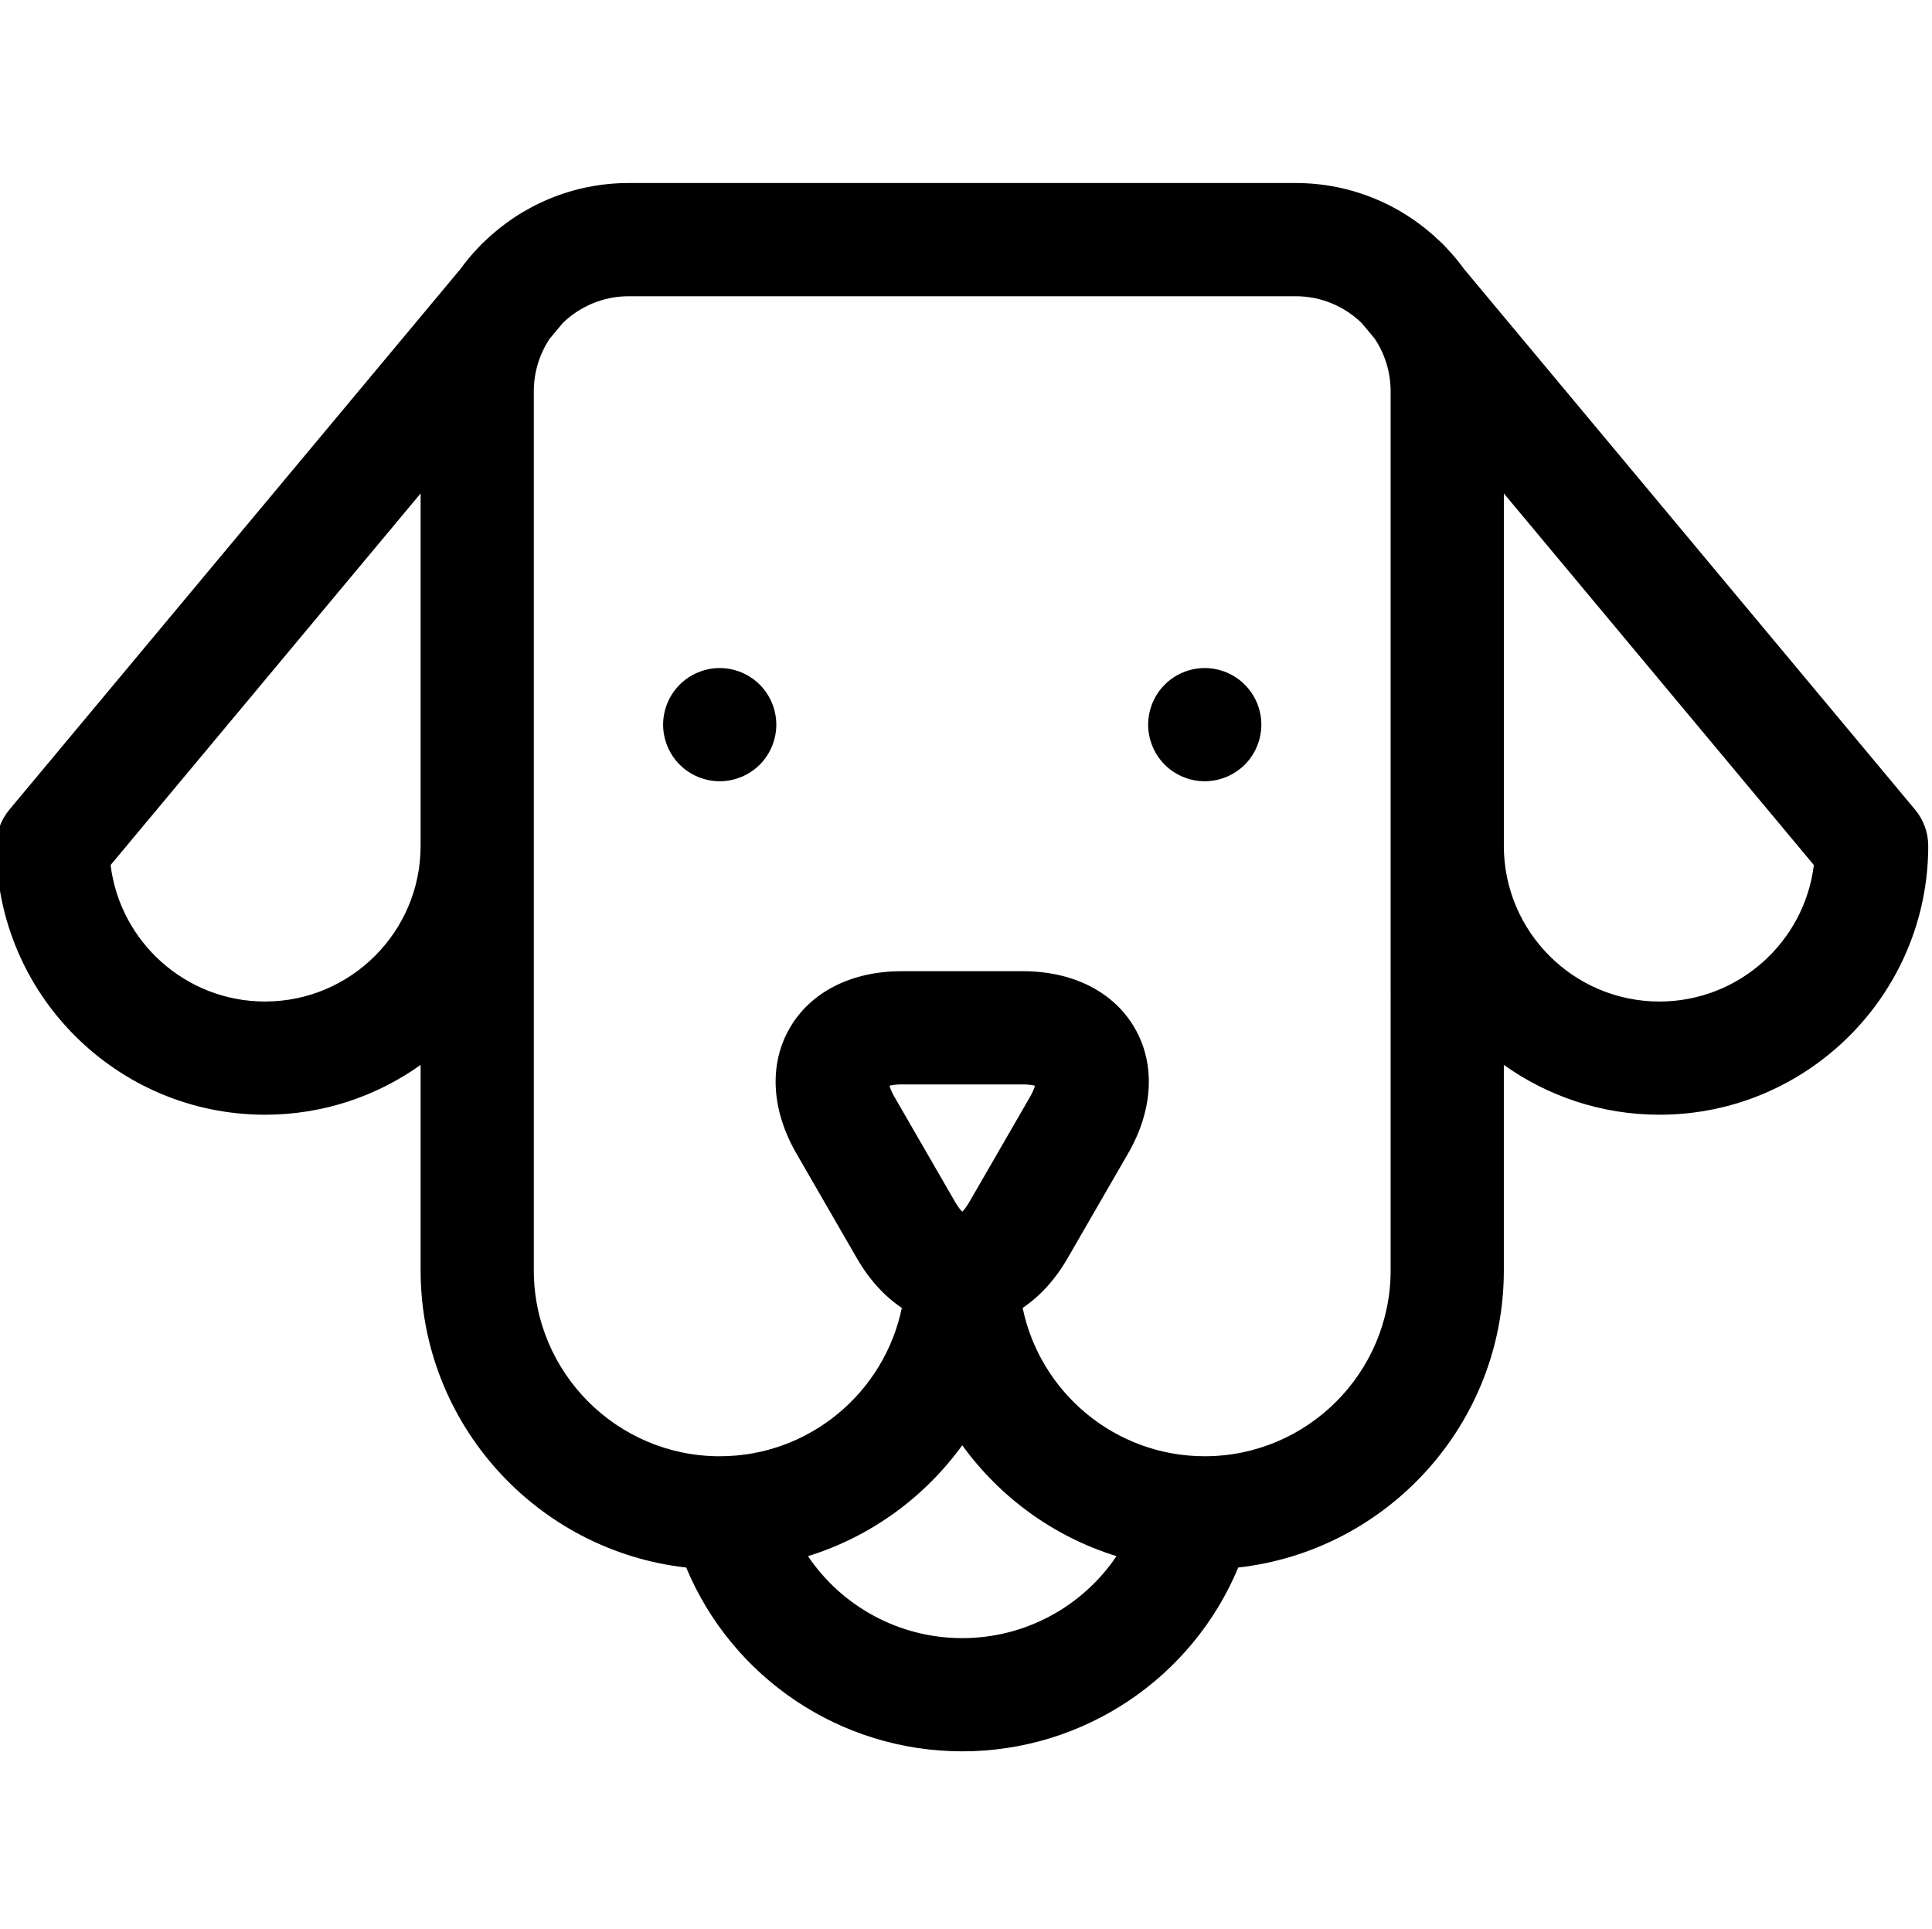
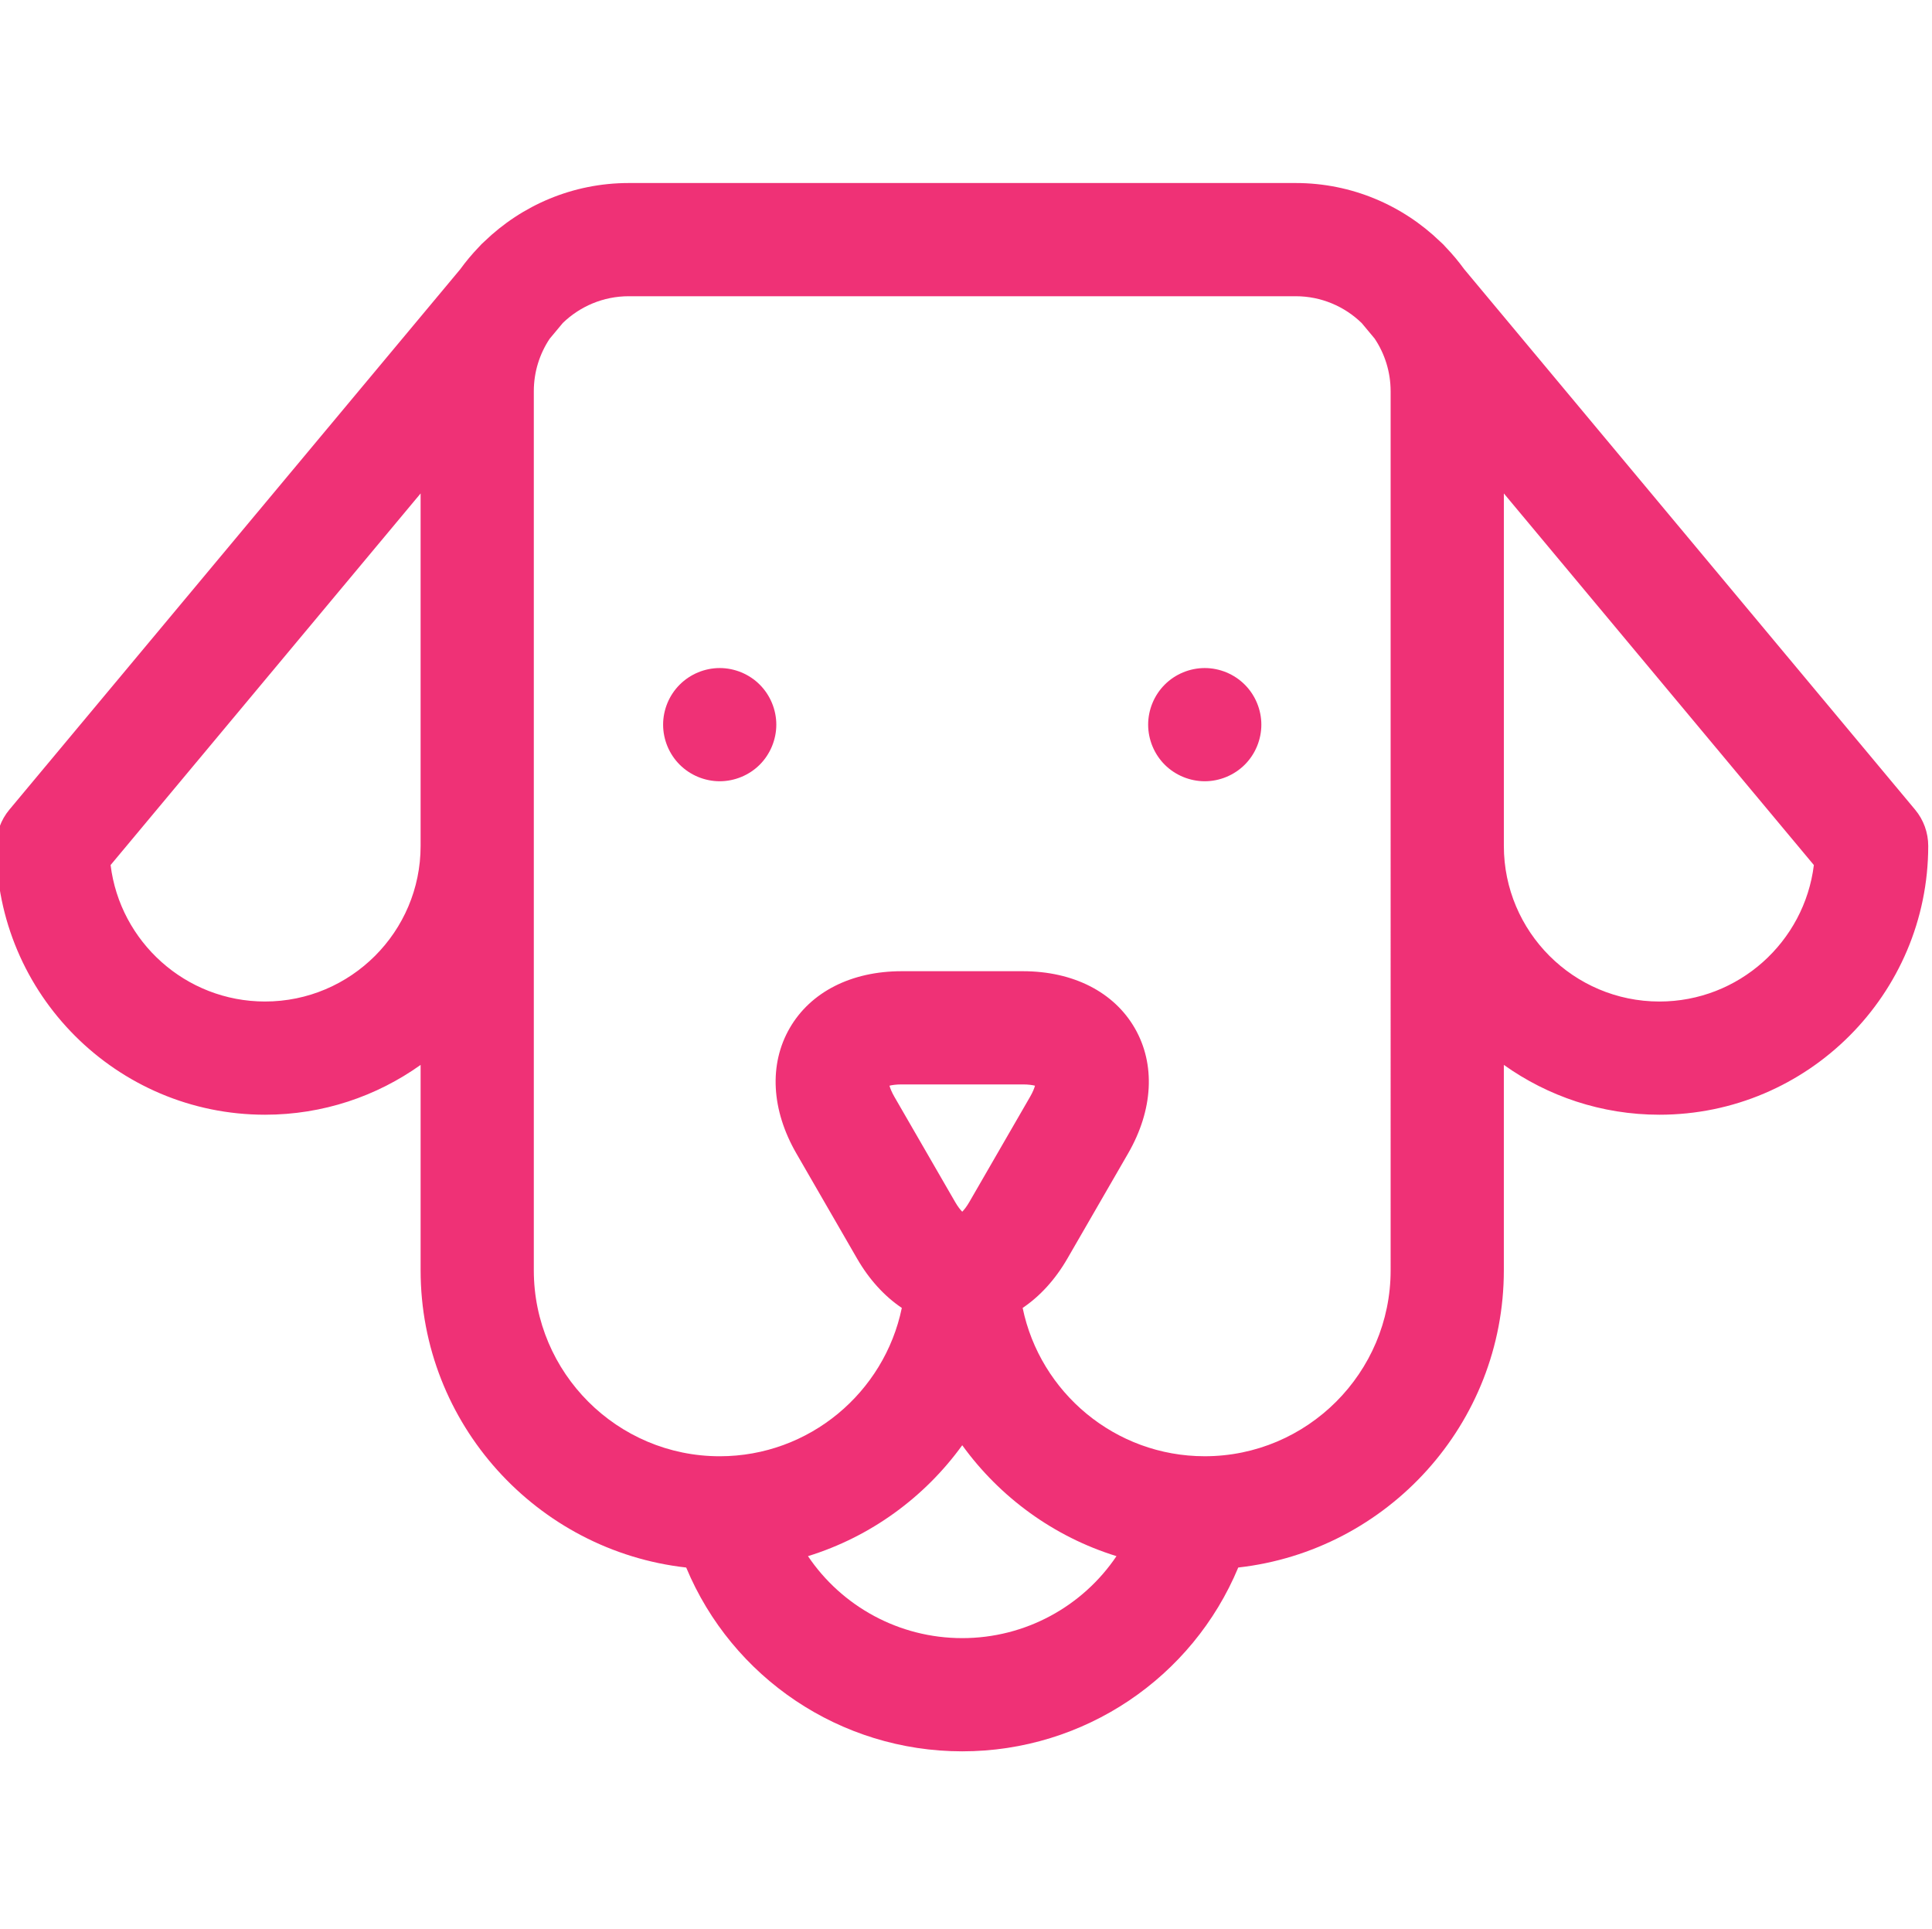
<svg xmlns="http://www.w3.org/2000/svg" viewBox="1 -48 511.999 511">
-   <path d="m508.52 166.559-119.504-143.234c-1.473-2.031-3.082-3.953-4.812-5.758-.492-.578-1.023-1.102-1.578-1.586-9.93-9.574-23.414-15.48-38.258-15.48h-176.73c-14.871 0-28.375 5.922-38.305 15.523-.5.438-.977.91-1.422 1.426-1.781 1.848-3.434 3.816-4.941 5.898l-119.488 143.211c-2.25 2.695-3.48 6.098-3.48 9.609 0 39.277 31.953 71.23 71.234 71.23 15.359 0 29.586-4.902 41.23-13.199v54.434c0 40.703 30.844 74.324 70.383 78.758 12.152 29.16 40.793 48.707 73.152 48.707s61.004-19.547 73.148-48.711c39.543-4.43 70.383-38.051 70.383-78.754v-54.438c11.648 8.301 25.875 13.203 41.234 13.203 39.277 0 71.234-31.953 71.234-71.23 0-3.512-1.23-6.914-3.48-9.609zm-437.285 50.84c-21.023 0-38.422-15.809-40.926-36.164l82.156-98.473v93.406c.004 22.734-18.496 41.23-41.23 41.23zm184.766 168.699c-16.762 0-31.918-8.43-40.879-21.723 16.613-5.141 30.906-15.602 40.879-29.391 9.973 13.789 24.266 24.25 40.879 29.391-8.957 13.293-24.113 21.723-40.879 21.723zm1.902-115.605c-.727 1.262-1.398 2.098-1.902 2.609-.504-.512-1.172-1.348-1.898-2.609l-16.074-27.832c-.727-1.262-1.113-2.258-1.309-2.953.695-.176 1.754-.34 3.211-.34h32.141c1.457 0 2.516.164 3.211.34-.191.695-.578 1.691-1.309 2.953zm111.629 18.141c0 27.164-22.098 49.266-49.266 49.266-23.754 0-43.633-16.898-48.254-39.305 4.582-3.086 8.641-7.508 11.871-13.102l16.074-27.836c6.652-11.527 7.297-23.633 1.762-33.215-5.531-9.578-16.336-15.074-29.648-15.074h-32.141c-13.312 0-24.117 5.496-29.648 15.074-5.535 9.582-4.891 21.688 1.766 33.219l16.07 27.832c3.23 5.594 7.289 10.016 11.871 13.102-4.621 22.406-24.5 39.309-48.254 39.309-27.168 0-49.27-22.102-49.27-49.27v-232.965c0-5.133 1.551-9.91 4.195-13.895l3.508-4.203c4.531-4.371 10.688-7.07 17.465-7.07h176.734c6.793 0 12.961 2.711 17.496 7.109l3.43 4.113c2.672 4 4.234 8.805 4.238 13.977v.023zm71.234-71.234c-22.734 0-41.23-18.496-41.23-41.23v-93.41l82.156 98.477c-2.504 20.355-19.902 36.164-40.926 36.164zm0 0" />
-   <path d="m191.73 129.031c-3.949 0-7.809 1.598-10.602 4.398-2.801 2.789-4.398 6.648-4.398 10.602 0 3.949 1.598 7.816 4.398 10.609 2.793 2.789 6.652 4.391 10.602 4.391s7.82-1.602 10.609-4.391c2.789-2.793 4.391-6.66 4.391-10.609 0-3.953-1.602-7.812-4.391-10.602-2.789-2.801-6.66-4.398-10.609-4.398zm0 0" />
-   <path d="m320.27 129.031c-3.949 0-7.82 1.598-10.609 4.398-2.789 2.789-4.391 6.648-4.391 10.602 0 3.949 1.602 7.816 4.391 10.609 2.789 2.789 6.66 4.391 10.609 4.391s7.809-1.602 10.602-4.391c2.801-2.793 4.398-6.66 4.398-10.609 0-3.953-1.598-7.812-4.398-10.602-2.793-2.801-6.652-4.398-10.602-4.398zm0 0" />
+   <path fill="#EF3176" d="m508.52 166.559-119.504-143.234c-1.473-2.031-3.082-3.953-4.812-5.758-.492-.578-1.023-1.102-1.578-1.586-9.93-9.574-23.414-15.48-38.258-15.48h-176.73c-14.871 0-28.375 5.922-38.305 15.523-.5.438-.977.91-1.422 1.426-1.781 1.848-3.434 3.816-4.941 5.898l-119.488 143.211c-2.25 2.695-3.48 6.098-3.48 9.609 0 39.277 31.953 71.23 71.234 71.23 15.359 0 29.586-4.902 41.23-13.199v54.434c0 40.703 30.844 74.324 70.383 78.758 12.152 29.16 40.793 48.707 73.152 48.707s61.004-19.547 73.148-48.711c39.543-4.43 70.383-38.051 70.383-78.754v-54.438c11.648 8.301 25.875 13.203 41.234 13.203 39.277 0 71.234-31.953 71.234-71.23 0-3.512-1.23-6.914-3.48-9.609zm-437.285 50.84c-21.023 0-38.422-15.809-40.926-36.164l82.156-98.473v93.406c.004 22.734-18.496 41.23-41.23 41.23zm184.766 168.699c-16.762 0-31.918-8.43-40.879-21.723 16.613-5.141 30.906-15.602 40.879-29.391 9.973 13.789 24.266 24.25 40.879 29.391-8.957 13.293-24.113 21.723-40.879 21.723zm1.902-115.605c-.727 1.262-1.398 2.098-1.902 2.609-.504-.512-1.172-1.348-1.898-2.609l-16.074-27.832c-.727-1.262-1.113-2.258-1.309-2.953.695-.176 1.754-.34 3.211-.34h32.141c1.457 0 2.516.164 3.211.34-.191.695-.578 1.691-1.309 2.953zm111.629 18.141c0 27.164-22.098 49.266-49.266 49.266-23.754 0-43.633-16.898-48.254-39.305 4.582-3.086 8.641-7.508 11.871-13.102l16.074-27.836c6.652-11.527 7.297-23.633 1.762-33.215-5.531-9.578-16.336-15.074-29.648-15.074h-32.141c-13.312 0-24.117 5.496-29.648 15.074-5.535 9.582-4.891 21.688 1.766 33.219l16.07 27.832c3.23 5.594 7.289 10.016 11.871 13.102-4.621 22.406-24.5 39.309-48.254 39.309-27.168 0-49.27-22.102-49.27-49.27v-232.965c0-5.133 1.551-9.91 4.195-13.895l3.508-4.203c4.531-4.371 10.688-7.07 17.465-7.07h176.734c6.793 0 12.961 2.711 17.496 7.109l3.43 4.113c2.672 4 4.234 8.805 4.238 13.977v.023zm71.234-71.234c-22.734 0-41.23-18.496-41.23-41.23v-93.41l82.156 98.477c-2.504 20.355-19.902 36.164-40.926 36.164zm0 0" />
+   <path fill="#EF3176" d="m191.73 129.031c-3.949 0-7.809 1.598-10.602 4.398-2.801 2.789-4.398 6.648-4.398 10.602 0 3.949 1.598 7.816 4.398 10.609 2.793 2.789 6.652 4.391 10.602 4.391s7.82-1.602 10.609-4.391c2.789-2.793 4.391-6.66 4.391-10.609 0-3.953-1.602-7.812-4.391-10.602-2.789-2.801-6.66-4.398-10.609-4.398zm0 0" />
+   <path fill="#EF3176" d="m320.27 129.031c-3.949 0-7.82 1.598-10.609 4.398-2.789 2.789-4.391 6.648-4.391 10.602 0 3.949 1.602 7.816 4.391 10.609 2.789 2.789 6.66 4.391 10.609 4.391s7.809-1.602 10.602-4.391c2.801-2.793 4.398-6.66 4.398-10.609 0-3.953-1.598-7.812-4.398-10.602-2.793-2.801-6.652-4.398-10.602-4.398zm0 0" />
</svg>
